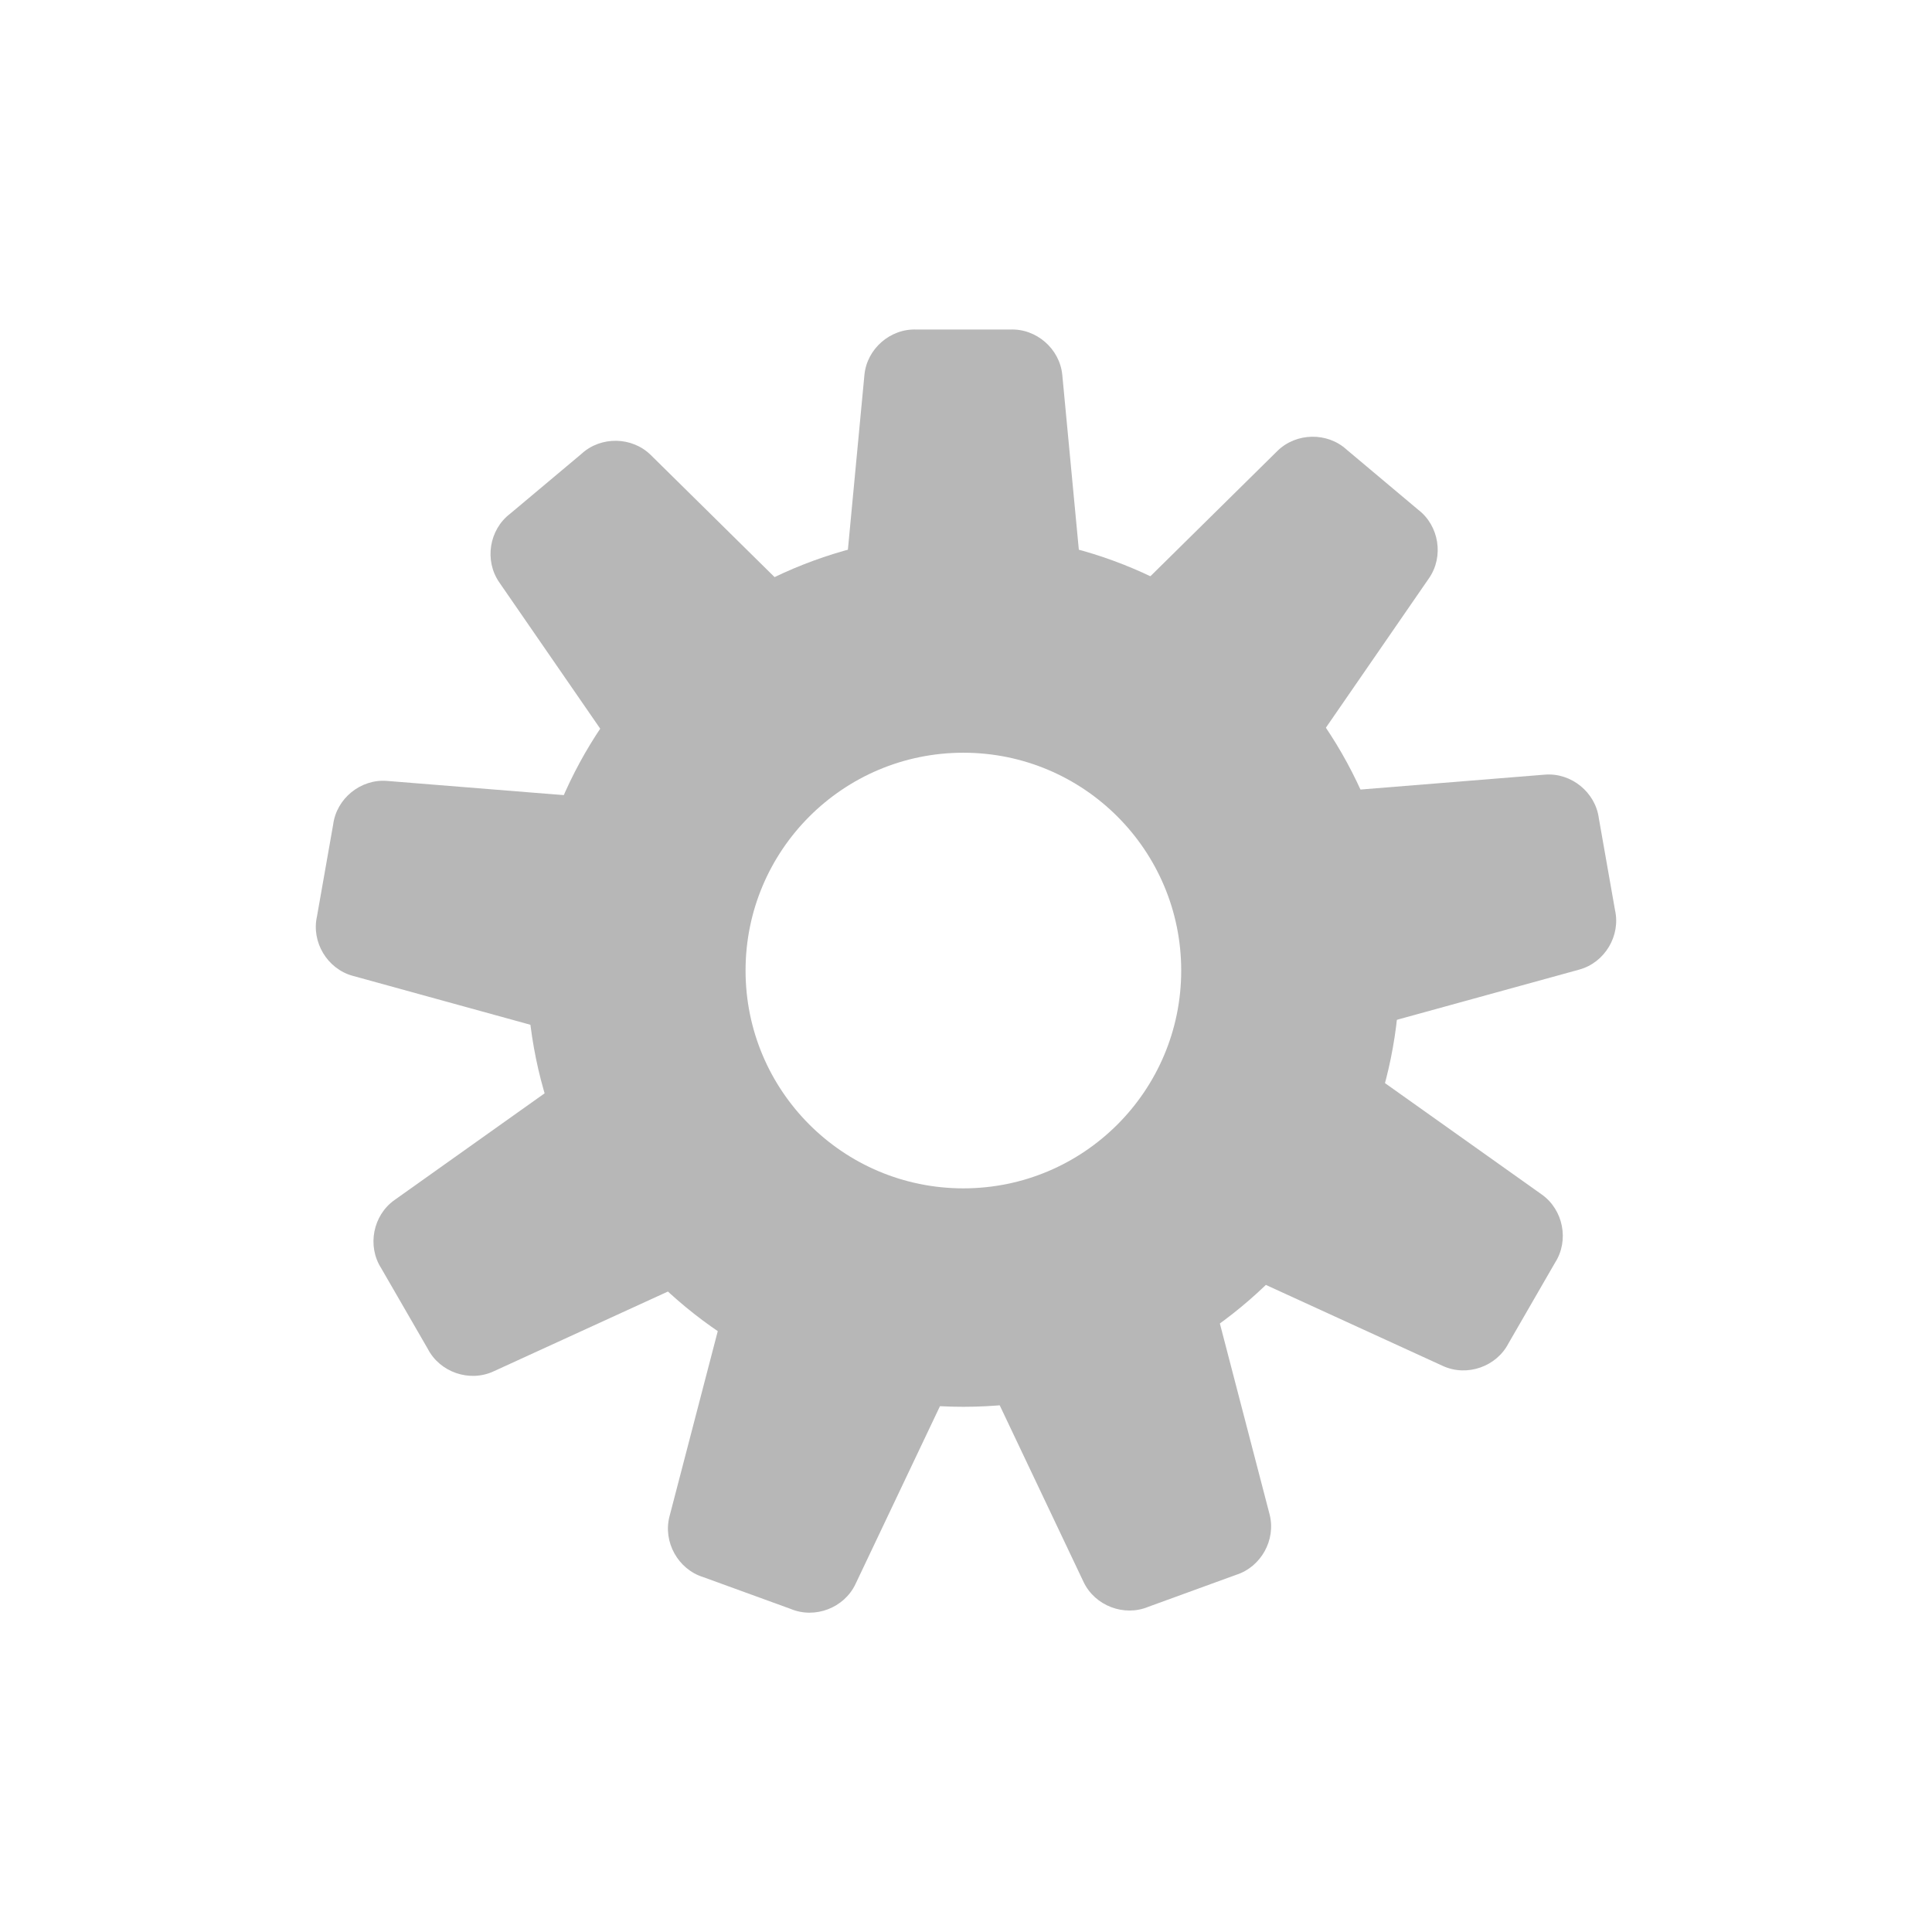
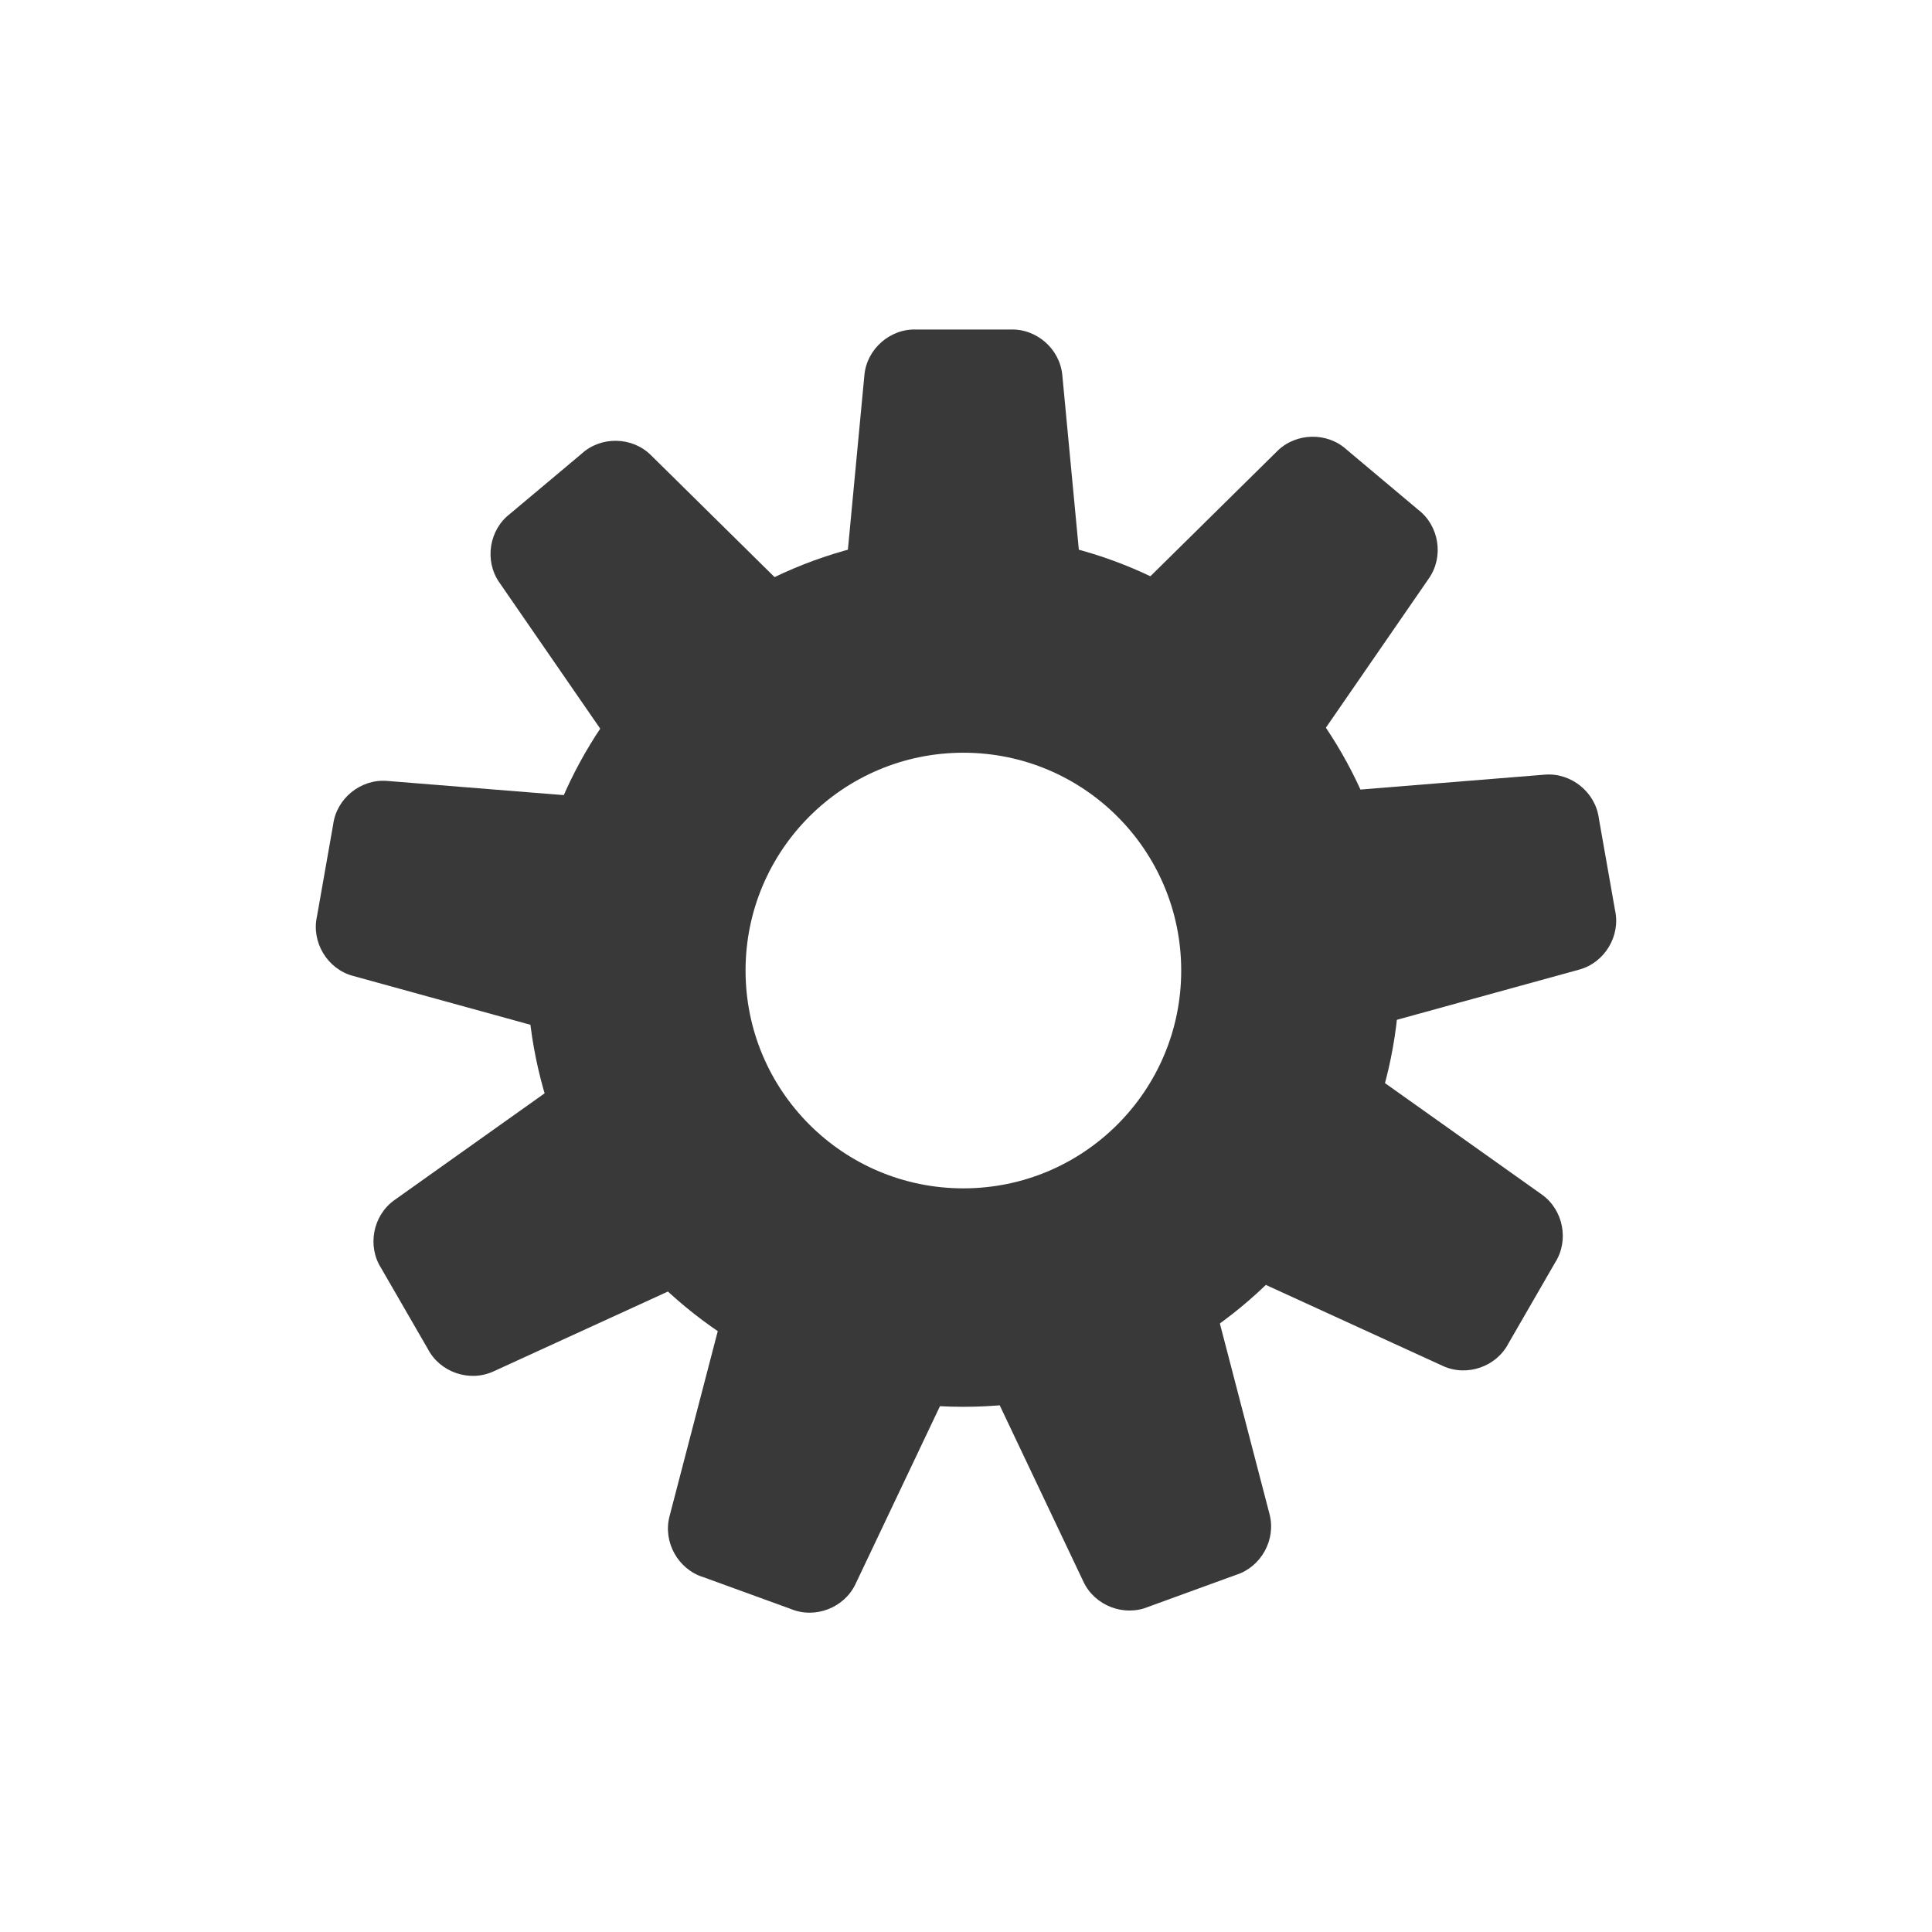
<svg xmlns="http://www.w3.org/2000/svg" version="1.1" id="Layer_1" x="0px" y="0px" width="100px" height="100px" viewBox="0 0 100 100" enable-background="new 0 0 100 100" xml:space="preserve">
-   <g>
-     <path fill="#B7B7B7" d="M49.864,27.653c-12.471,0-22.582,10.11-22.582,22.581s10.11,22.582,22.582,22.582   s22.582-10.11,22.582-22.582S62.335,27.653,49.864,27.653z M49.864,61.509c-6.227,0-11.274-5.049-11.274-11.274   c0-6.227,5.047-11.274,11.274-11.274c6.226,0,11.275,5.048,11.275,11.274C61.139,56.46,56.09,61.509,49.864,61.509z" />
-     <path fill="#B7B7B7" d="M55.944,29.551c0.128,1.357-0.881,2.52-2.243,2.584h-7.675c-1.361-0.064-2.371-1.227-2.243-2.584   l0.959-10.143c0.128-1.357,1.347-2.415,2.708-2.351h4.826c1.36-0.064,2.579,0.994,2.708,2.351L55.944,29.551z" />
-     <path fill="#B7B7B7" d="M40.938,30.706c0.97,0.958,0.946,2.497-0.057,3.421l-5.879,4.933c-1.084,0.826-2.605,0.584-3.379-0.538   l-5.786-8.387c-0.773-1.122-0.52-2.716,0.564-3.542l3.697-3.102c1.001-0.924,2.615-0.897,3.586,0.06L40.938,30.706z" />
-     <path fill="#B7B7B7" d="M30.186,41.237c1.358,0.11,2.328,1.305,2.155,2.657l-1.332,7.558c-0.3,1.33-1.62,2.122-2.935,1.761   l-9.823-2.706c-1.313-0.362-2.143-1.747-1.844-3.076l0.837-4.752c0.174-1.351,1.427-2.368,2.787-2.259L30.186,41.237z" />
-     <path fill="#B7B7B7" d="M28.717,56.215c1.112-0.789,2.622-0.497,3.359,0.652l3.837,6.645c0.626,1.213,0.124,2.666-1.117,3.235   l-9.263,4.241c-1.24,0.566-2.766,0.039-3.391-1.172L19.73,65.64c-0.735-1.147-0.428-2.731,0.683-3.522L28.717,56.215z" />
-     <path fill="#B7B7B7" d="M37.221,68.633c0.344-1.318,1.688-2.065,2.992-1.66l7.21,2.625c1.259,0.525,1.809,1.962,1.225,3.195   l-4.37,9.202c-0.585,1.231-2.093,1.809-3.351,1.283l-4.534-1.649c-1.299-0.406-2.083-1.816-1.741-3.137L37.221,68.633z" />
-     <path fill="#B7B7B7" d="M51.717,72.68c-0.584-1.231-0.034-2.668,1.225-3.195l7.211-2.624c1.303-0.406,2.646,0.342,2.992,1.661   l2.568,9.858c0.342,1.319-0.442,2.731-1.742,3.137l-4.534,1.651c-1.258,0.523-2.765-0.053-3.351-1.284L51.717,72.68z" />
-     <path fill="#B7B7B7" d="M65.423,66.462c-1.239-0.567-1.741-2.021-1.115-3.235l3.837-6.645c0.735-1.148,2.246-1.439,3.359-0.65   l8.305,5.9c1.11,0.791,1.417,2.377,0.681,3.523l-2.412,4.179c-0.626,1.209-2.15,1.737-3.39,1.17L65.423,66.462z" />
-     <path fill="#B7B7B7" d="M71.925,52.889c-1.314,0.362-2.633-0.43-2.934-1.761l-1.331-7.556c-0.176-1.353,0.794-2.547,2.156-2.657   l10.152-0.82c1.359-0.106,2.613,0.911,2.788,2.262l0.837,4.752c0.299,1.328-0.53,2.712-1.844,3.075L71.925,52.889z" />
-     <path fill="#B7B7B7" d="M68.182,38.312c-0.774,1.123-2.293,1.364-3.379,0.536l-5.877-4.932c-1.005-0.924-1.029-2.461-0.058-3.422   l7.251-7.154c0.974-0.956,2.589-0.982,3.591-0.06l3.694,3.103c1.083,0.826,1.338,2.419,0.564,3.541L68.182,38.312z" />
+   <defs id="defs27" />
+   <g id="g3" style="fill:#393939;fill-opacity:1">
+     <path fill="#B7B7B7" d="M49.864,27.653c-12.471,0-22.582,10.11-22.582,22.581s10.11,22.582,22.582,22.582   s22.582-10.11,22.582-22.582S62.335,27.653,49.864,27.653z M49.864,61.509c-6.227,0-11.274-5.049-11.274-11.274   c0-6.227,5.047-11.274,11.274-11.274c6.226,0,11.275,5.048,11.275,11.274C61.139,56.46,56.09,61.509,49.864,61.509z" id="path5" style="fill:#393939;fill-opacity:1" />
+     <path fill="#B7B7B7" d="M55.944,29.551c0.128,1.357-0.881,2.52-2.243,2.584h-7.675c-1.361-0.064-2.371-1.227-2.243-2.584   l0.959-10.143c0.128-1.357,1.347-2.415,2.708-2.351h4.826c1.36-0.064,2.579,0.994,2.708,2.351L55.944,29.551z" id="path7" style="fill:#393939;fill-opacity:1" />
+     <path fill="#B7B7B7" d="M40.938,30.706c0.97,0.958,0.946,2.497-0.057,3.421l-5.879,4.933c-1.084,0.826-2.605,0.584-3.379-0.538   l-5.786-8.387c-0.773-1.122-0.52-2.716,0.564-3.542l3.697-3.102c1.001-0.924,2.615-0.897,3.586,0.06L40.938,30.706z" id="path9" style="fill:#393939;fill-opacity:1" />
+     <path fill="#B7B7B7" d="M30.186,41.237c1.358,0.11,2.328,1.305,2.155,2.657l-1.332,7.558c-0.3,1.33-1.62,2.122-2.935,1.761   l-9.823-2.706c-1.313-0.362-2.143-1.747-1.844-3.076l0.837-4.752c0.174-1.351,1.427-2.368,2.787-2.259L30.186,41.237z" id="path11" style="fill:#393939;fill-opacity:1" />
+     <path fill="#B7B7B7" d="M28.717,56.215c1.112-0.789,2.622-0.497,3.359,0.652l3.837,6.645c0.626,1.213,0.124,2.666-1.117,3.235   l-9.263,4.241c-1.24,0.566-2.766,0.039-3.391-1.172L19.73,65.64c-0.735-1.147-0.428-2.731,0.683-3.522L28.717,56.215z" id="path13" style="fill:#393939;fill-opacity:1" />
+     <path fill="#B7B7B7" d="M37.221,68.633c0.344-1.318,1.688-2.065,2.992-1.66l7.21,2.625c1.259,0.525,1.809,1.962,1.225,3.195   l-4.37,9.202c-0.585,1.231-2.093,1.809-3.351,1.283l-4.534-1.649c-1.299-0.406-2.083-1.816-1.741-3.137L37.221,68.633z" id="path15" style="fill:#393939;fill-opacity:1" />
+     <path fill="#B7B7B7" d="M51.717,72.68c-0.584-1.231-0.034-2.668,1.225-3.195l7.211-2.624c1.303-0.406,2.646,0.342,2.992,1.661   l2.568,9.858c0.342,1.319-0.442,2.731-1.742,3.137l-4.534,1.651c-1.258,0.523-2.765-0.053-3.351-1.284L51.717,72.68z" id="path17" style="fill:#393939;fill-opacity:1" />
+     <path fill="#B7B7B7" d="M65.423,66.462c-1.239-0.567-1.741-2.021-1.115-3.235l3.837-6.645c0.735-1.148,2.246-1.439,3.359-0.65   l8.305,5.9c1.11,0.791,1.417,2.377,0.681,3.523l-2.412,4.179c-0.626,1.209-2.15,1.737-3.39,1.17L65.423,66.462z" id="path19" style="fill:#393939;fill-opacity:1" />
+     <path fill="#B7B7B7" d="M71.925,52.889c-1.314,0.362-2.633-0.43-2.934-1.761l-1.331-7.556c-0.176-1.353,0.794-2.547,2.156-2.657   l10.152-0.82c1.359-0.106,2.613,0.911,2.788,2.262l0.837,4.752c0.299,1.328-0.53,2.712-1.844,3.075L71.925,52.889z" id="path21" style="fill:#393939;fill-opacity:1" />
+     <path fill="#B7B7B7" d="M68.182,38.312c-0.774,1.123-2.293,1.364-3.379,0.536l-5.877-4.932c-1.005-0.924-1.029-2.461-0.058-3.422   l7.251-7.154c0.974-0.956,2.589-0.982,3.591-0.06l3.694,3.103c1.083,0.826,1.338,2.419,0.564,3.541L68.182,38.312z" id="path23" style="fill:#393939;fill-opacity:1" />
  </g>
</svg>
